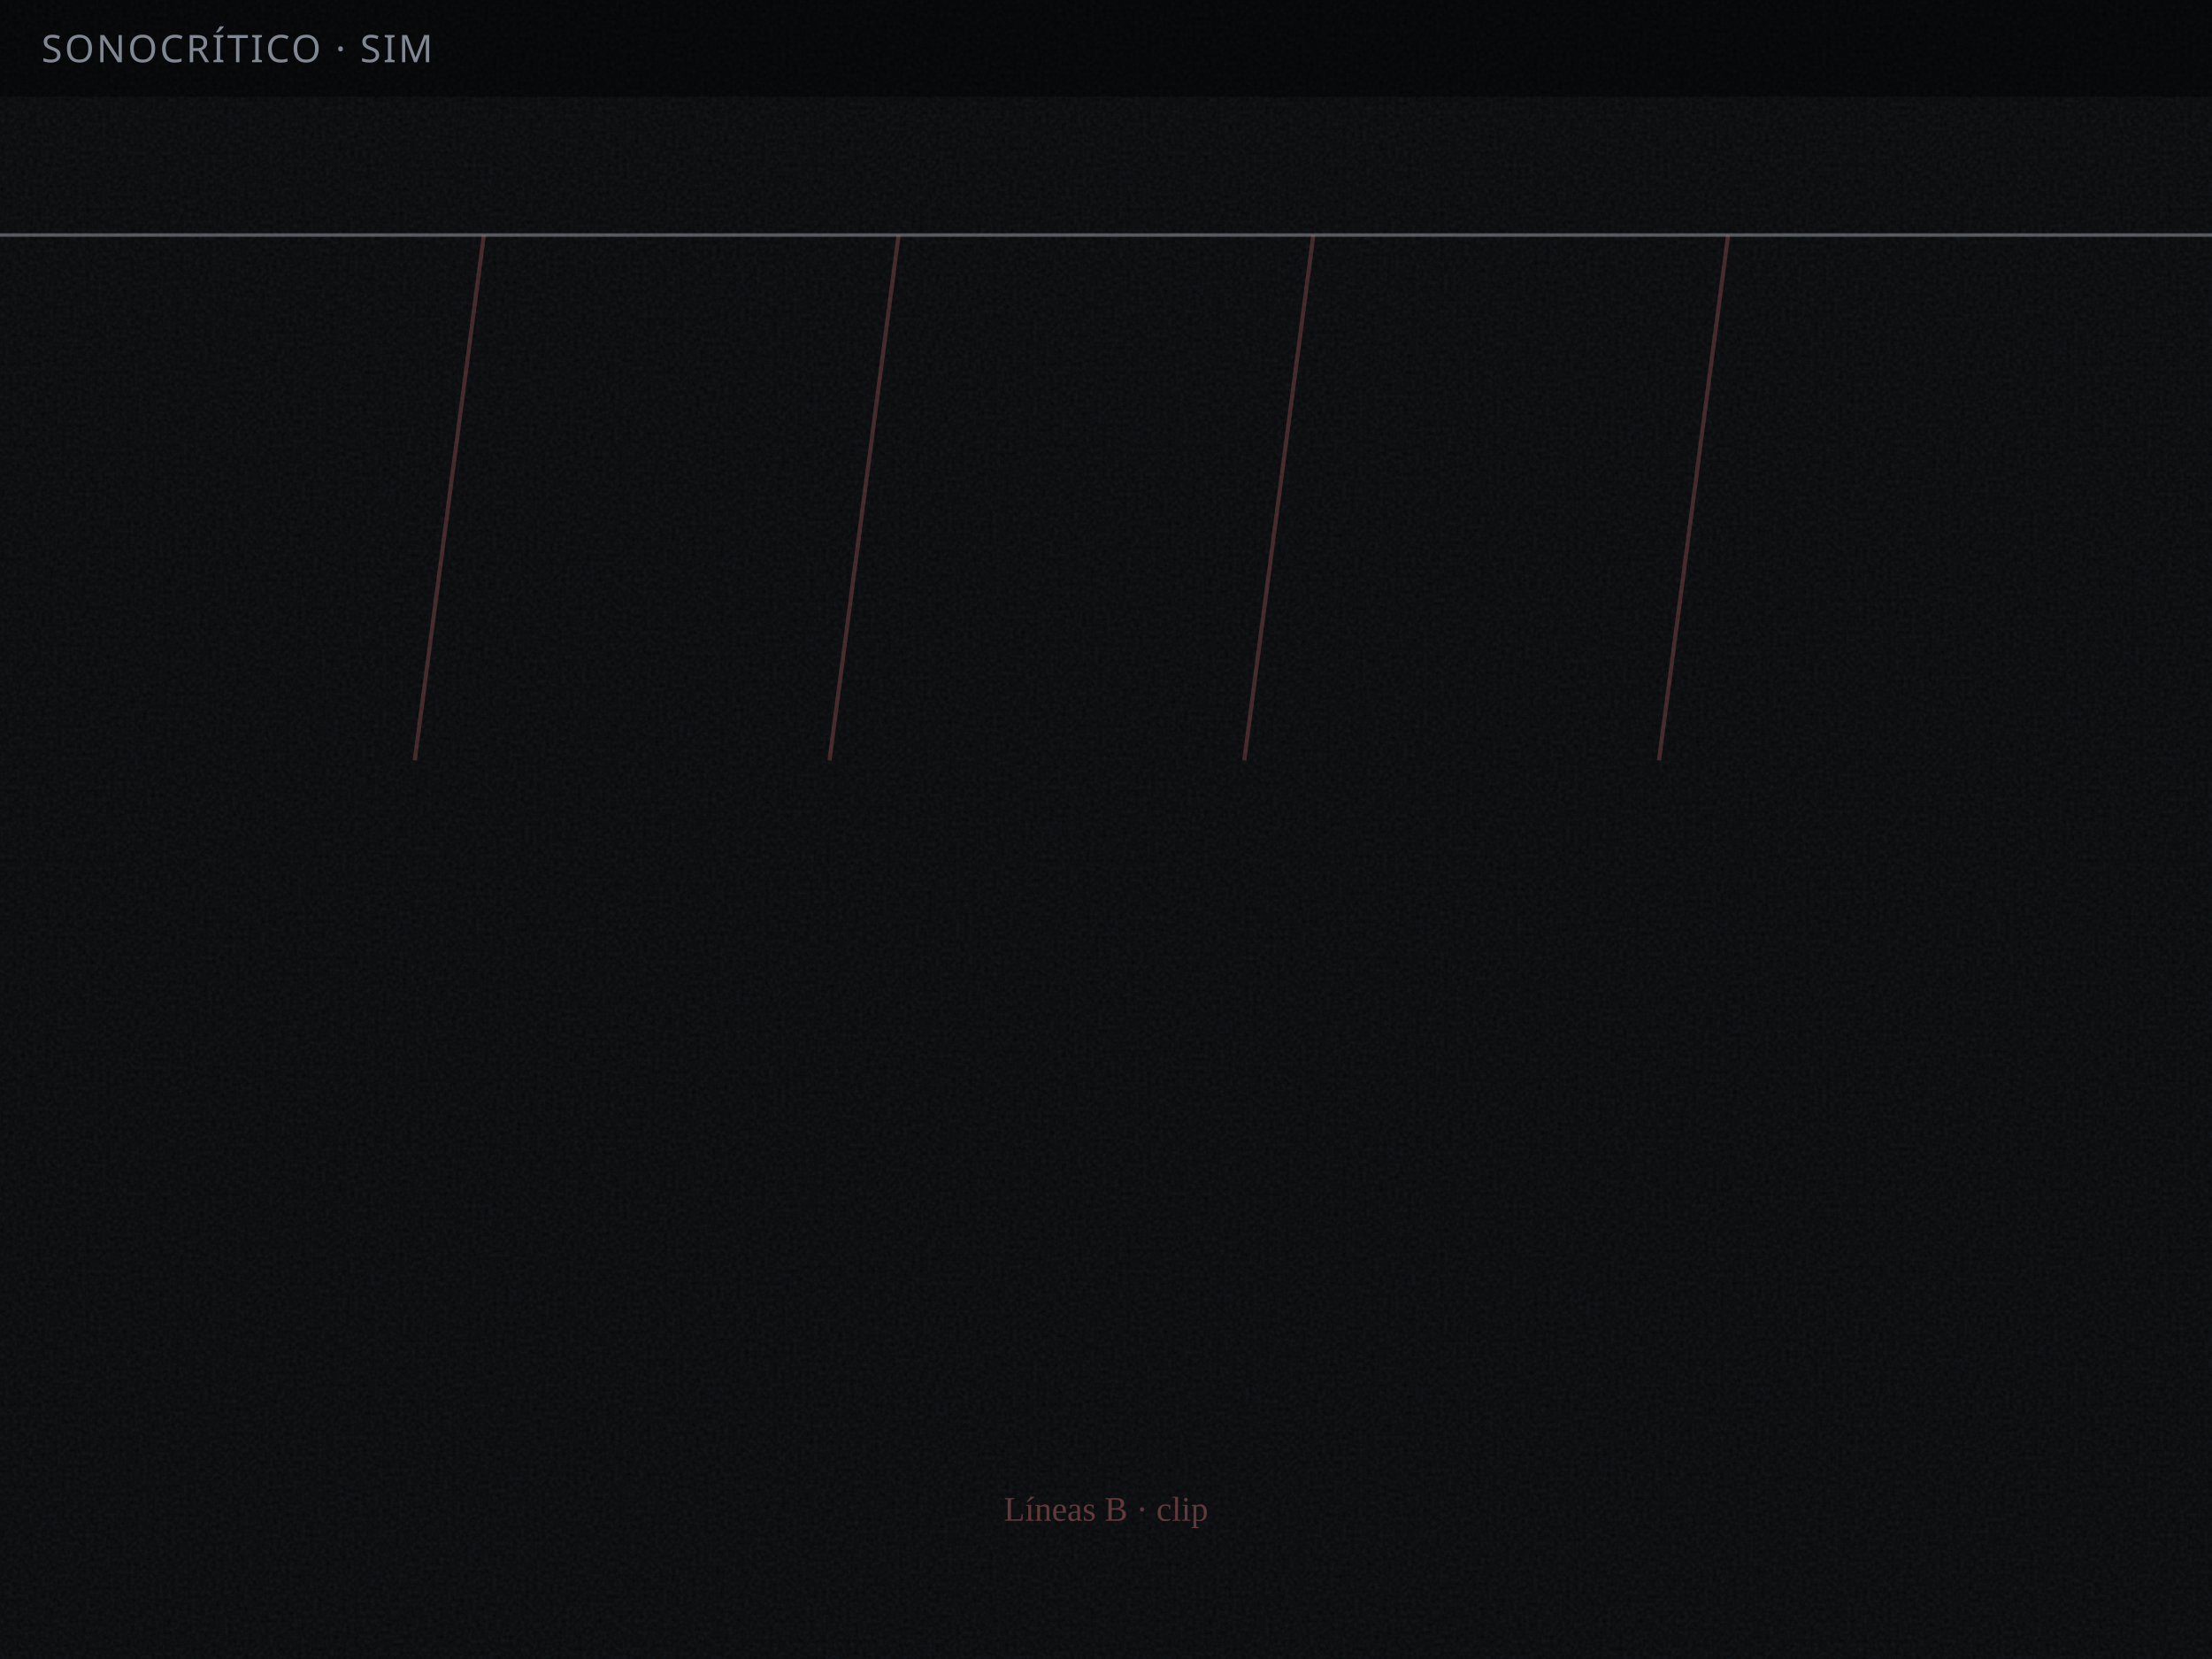
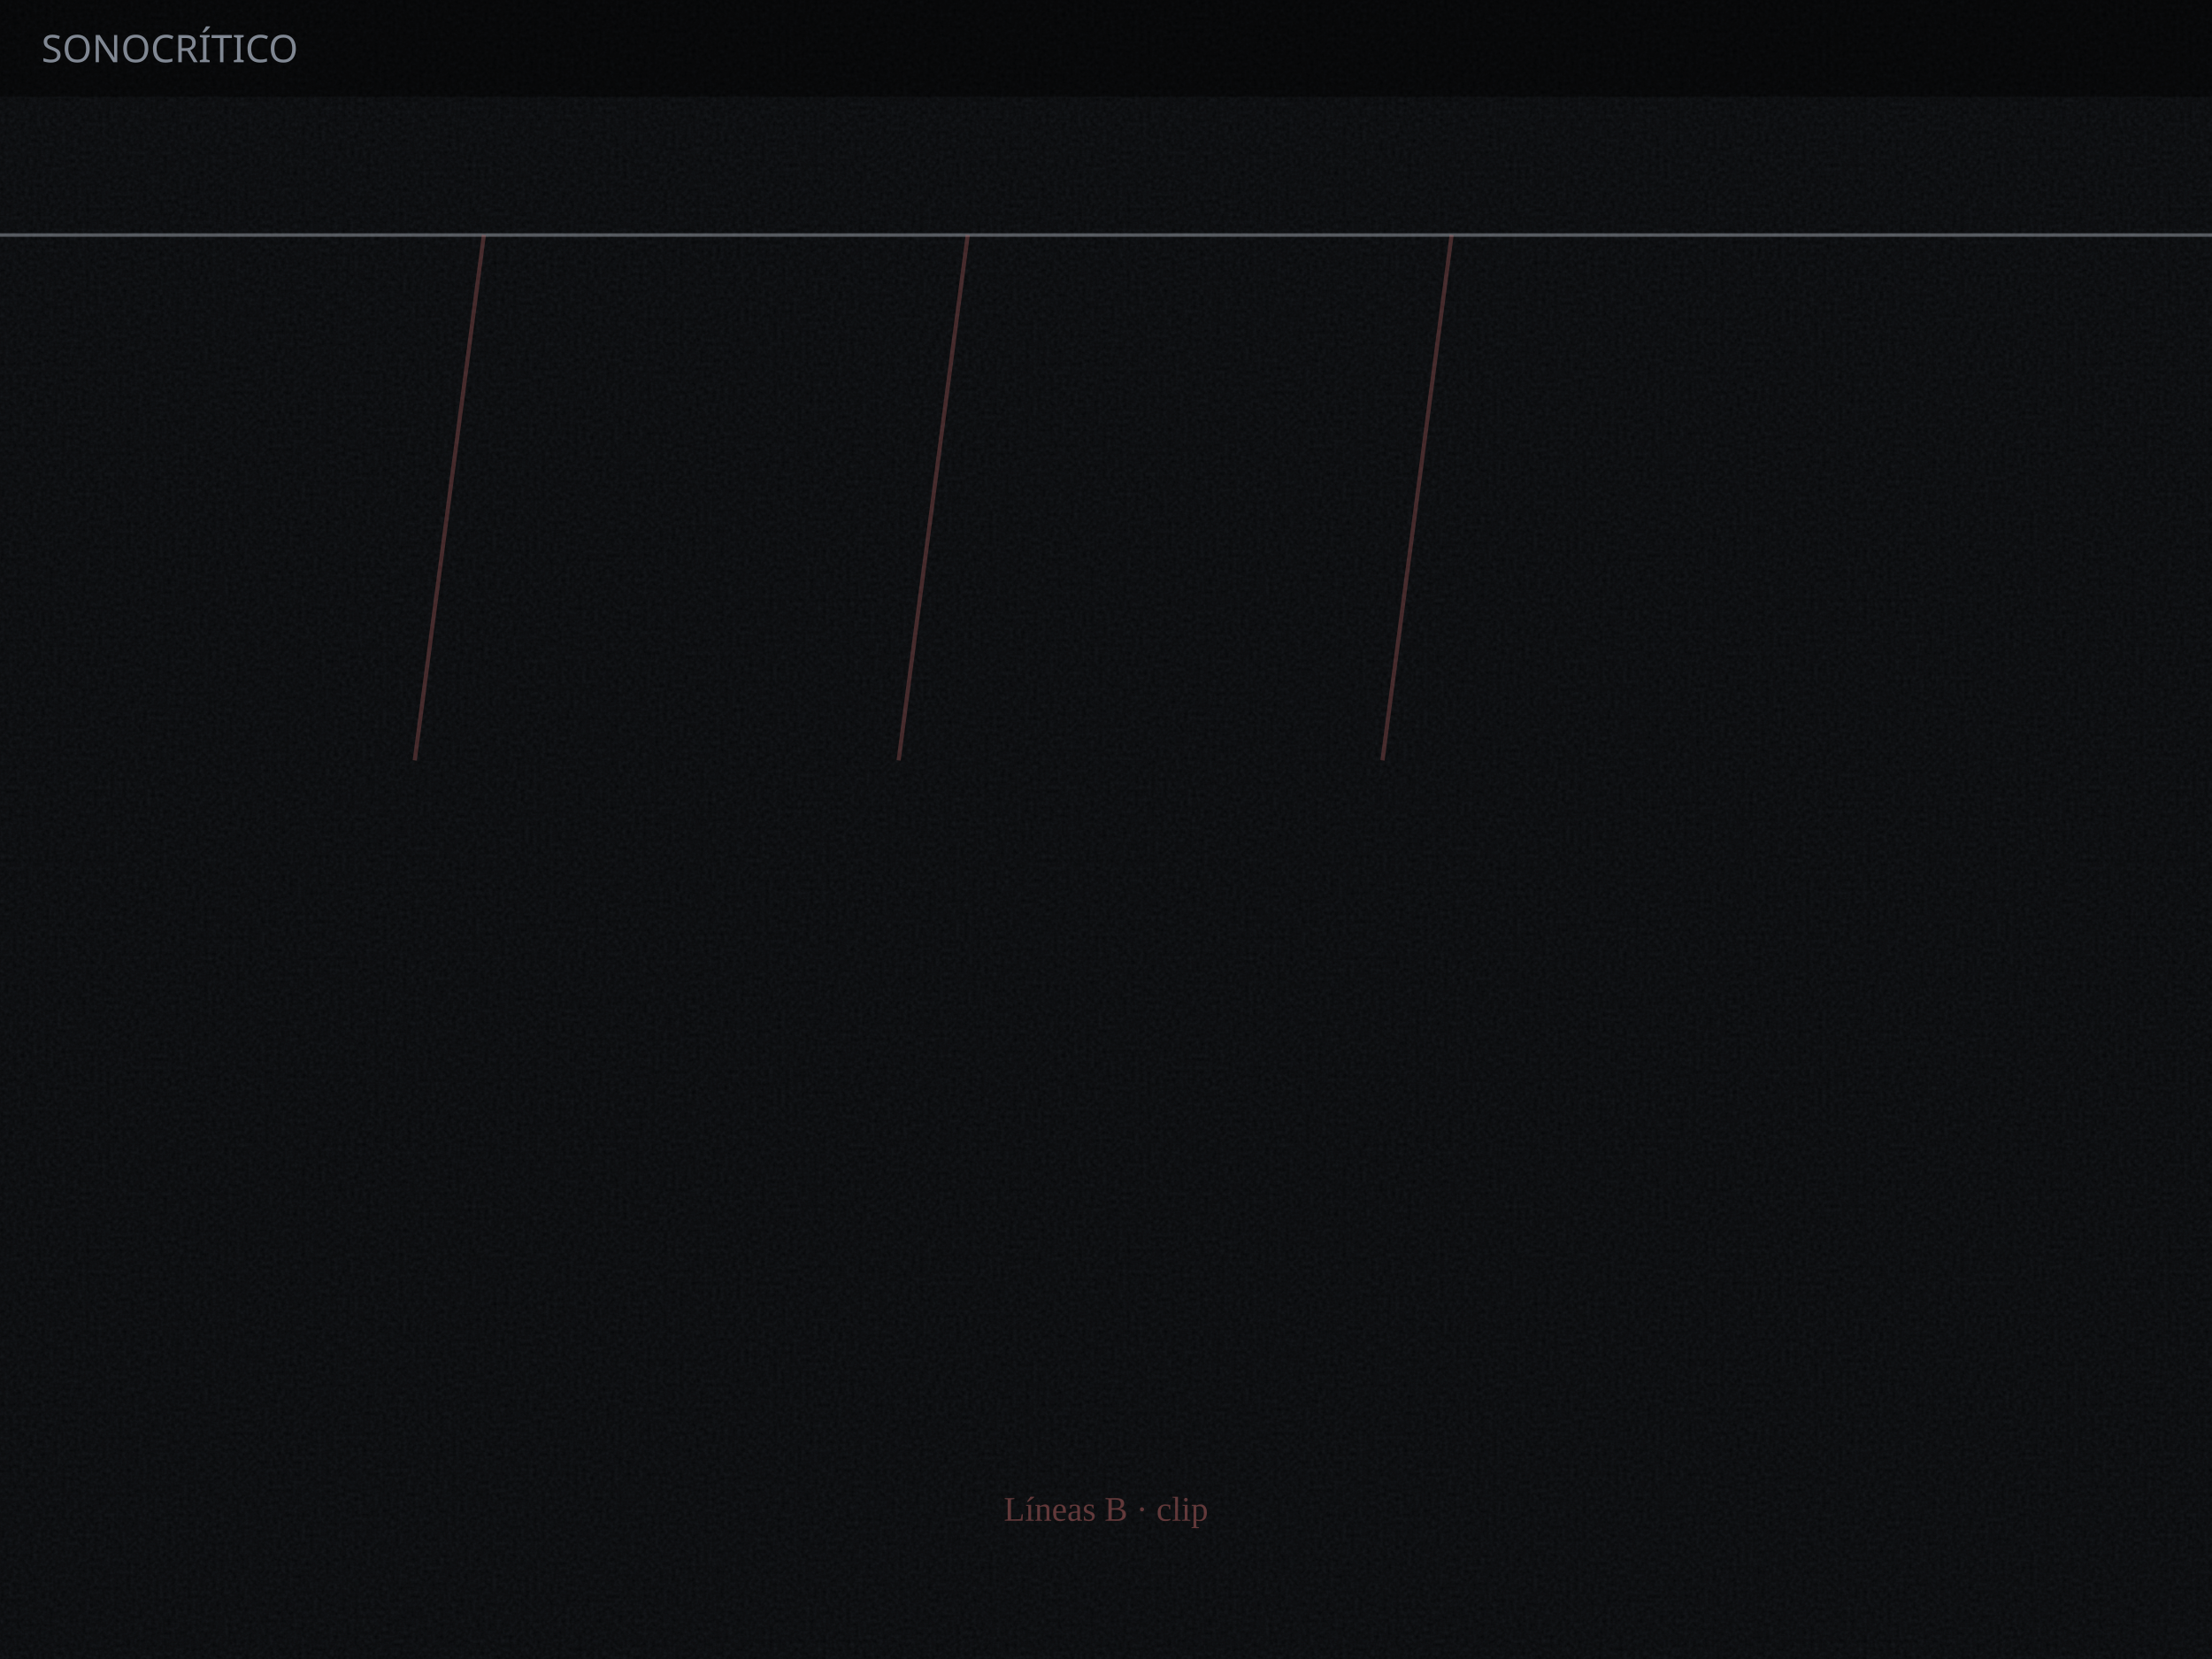
<svg xmlns="http://www.w3.org/2000/svg" width="640" height="480" viewBox="0 0 640 480">
  <defs>
    <filter id="speckle" x="0" y="0">
      <feTurbulence type="fractalNoise" baseFrequency="0.85" numOctaves="3" seed="2" result="n" />
      <feColorMatrix in="n" type="matrix" values="0 0 0 0 0.12  0 0 0 0 0.14  0 0 0 0 0.16  0 0 0 0.35 0" />
    </filter>
  </defs>
  <rect width="640" height="480" fill="#050608" />
  <rect width="640" height="480" filter="url(#speckle)" opacity="0.55" />
  <rect x="0" y="0" width="640" height="28" fill="rgba(0,0,0,0.45)" />
-   <text x="12" y="18" fill="rgba(180,190,205,0.7)" font-family="system-ui,sans-serif" font-size="11" letter-spacing="0.06em">SONOCRÍTICO · SIM</text>
+   <text x="12" y="18" fill="rgba(180,190,205,0.7)" font-family="system-ui,sans-serif" font-size="11">SONOCRÍTICO</text>
  <line x1="0" y1="68" x2="640" y2="68" stroke="rgba(220,230,240,0.35)" stroke-width="1" />
  <line x1="140" y1="68" x2="120" y2="220" stroke="rgba(201,107,107,0.3)" stroke-width="1.2">
    <animate attributeName="opacity" values="0.2;0.55;0.2" dur="1.5s" begin="0s" repeatCount="indefinite" />
  </line>
-   <line x1="260" y1="68" x2="240" y2="220" stroke="rgba(201,107,107,0.3)" stroke-width="1.2">
+   <line x1="280" y1="68" x2="260" y2="220" stroke="rgba(201,107,107,0.3)" stroke-width="1.2">
    <animate attributeName="opacity" values="0.2;0.55;0.2" dur="1.5s" begin="0.2s" repeatCount="indefinite" />
  </line>
-   <line x1="380" y1="68" x2="360" y2="220" stroke="rgba(201,107,107,0.3)" stroke-width="1.2">
+   <line x1="420" y1="68" x2="400" y2="220" stroke="rgba(201,107,107,0.3)" stroke-width="1.2">
    <animate attributeName="opacity" values="0.2;0.55;0.2" dur="1.5s" begin="0.4s" repeatCount="indefinite" />
-   </line>
-   <line x1="500" y1="68" x2="480" y2="220" stroke="rgba(201,107,107,0.3)" stroke-width="1.2">
-     <animate attributeName="opacity" values="0.2;0.55;0.2" dur="1.5s" begin="0.6s" repeatCount="indefinite" />
  </line>
  <text x="320" y="440" text-anchor="middle" fill="rgba(201,107,107,0.45)" font-size="10">Líneas B · clip</text>
</svg>
